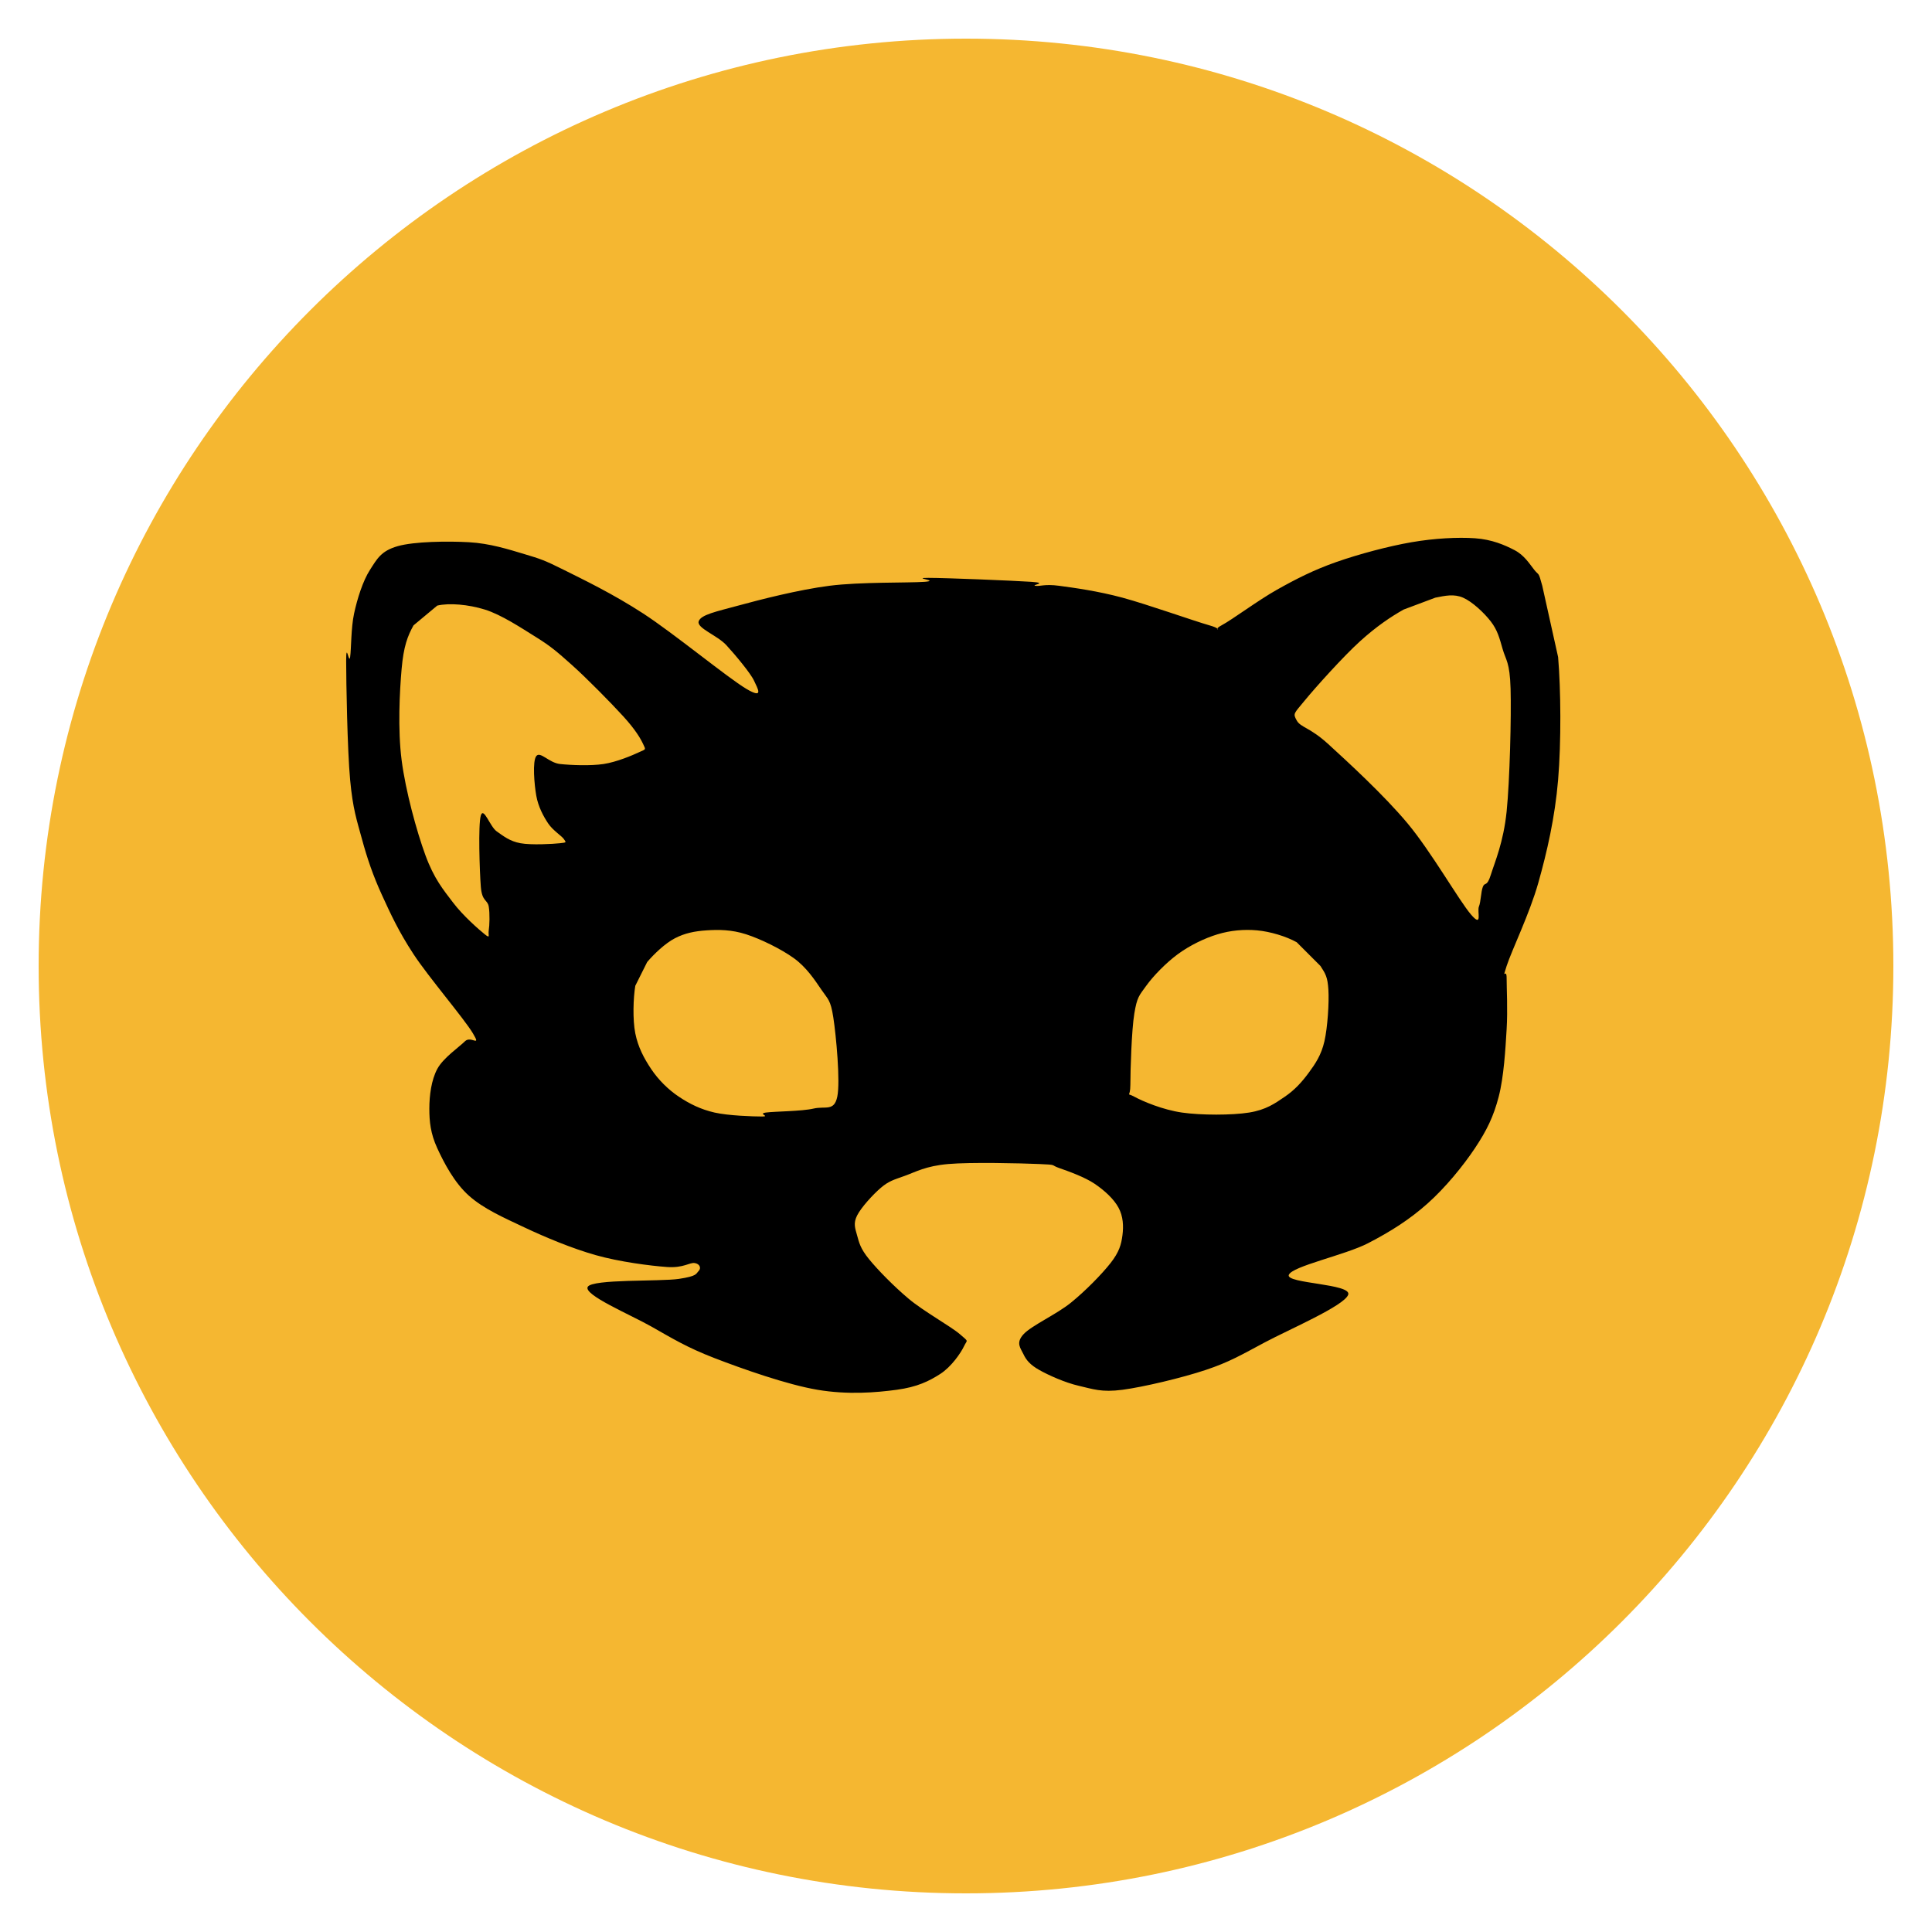
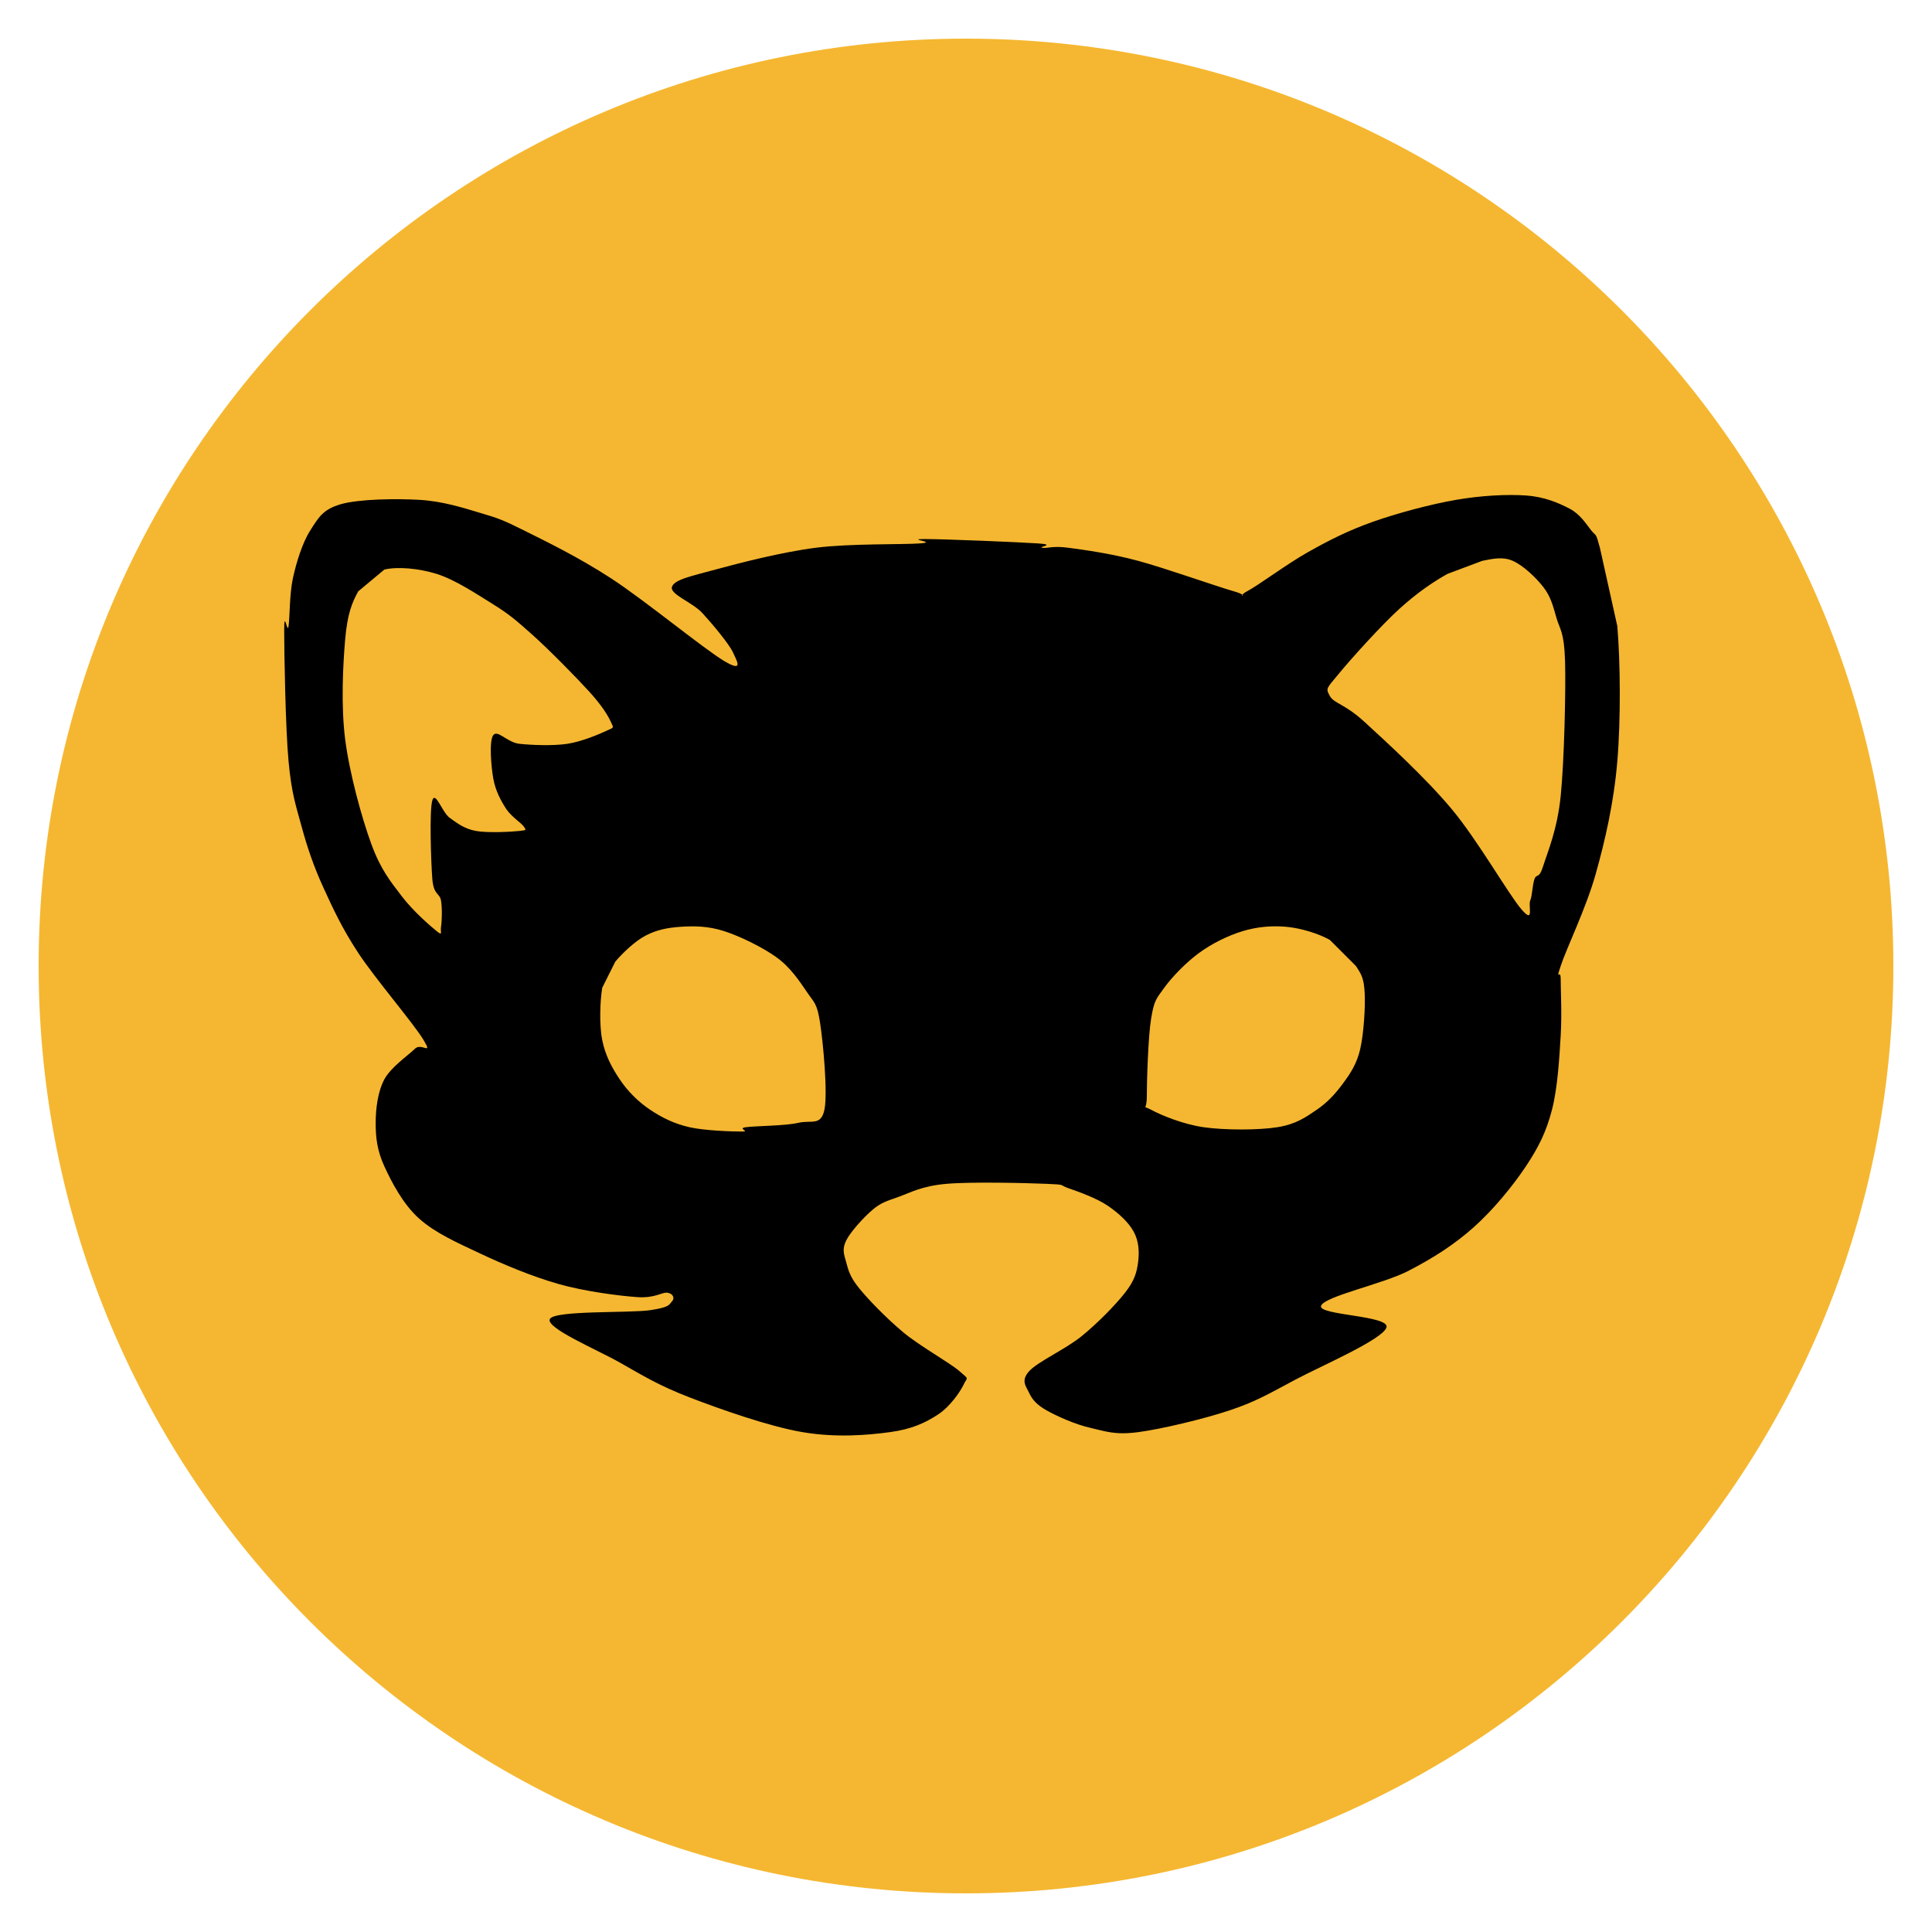
<svg xmlns="http://www.w3.org/2000/svg" viewBox="0 0 200 200">
  <circle cx="100" cy="100" r="96" fill="#f5b731" />
-   <g transform="translate(20.665 45.88) scale(0.41)">
+   <g transform="translate(12.732 40.468) scale(0.451)">
    <path d="M 339.0 36.0 C 338.0 32.3 338.2 33.5 337.0 32.0 C 335.8 30.5 334.5 28.3 332.0 27.0 C 329.5 25.7 326.3 24.3 322.0 24.0 C 317.7 23.7 311.8 24.0 306.0 25.0 C 300.2 26.0 292.7 28.0 287.0 30.0 C 281.3 32.0 276.8 34.3 272.0 37.0 C 267.2 39.7 260.8 44.5 258.0 46.0 C 255.2 47.5 259.2 47.2 255.0 46.0 C 250.8 44.8 239.3 40.7 233.0 39.0 C 226.7 37.3 220.7 36.5 217.0 36.0 C 213.3 35.5 212.2 36.2 211.0 36.0 C 209.8 35.8 214.5 35.3 210.0 35.0 C 205.5 34.7 188.5 34.0 184.0 34.0 C 179.5 34.0 187.2 34.7 183.0 35.0 C 178.8 35.3 166.8 35.0 159.0 36.0 C 151.2 37.0 141.5 39.5 136.0 41.0 C 130.5 42.5 126.5 43.3 126.0 45.0 C 125.5 46.7 130.7 48.5 133.0 51.0 C 135.3 53.5 139.2 58.2 140.0 60.0 C 140.8 61.8 142.7 64.8 138.0 62.0 C 133.3 59.2 119.7 48.0 112.0 43.0 C 104.3 38.0 97.0 34.5 92.0 32.0 C 87.0 29.5 86.0 29.2 82.0 28.0 C 78.0 26.8 73.3 25.3 68.0 25.0 C 62.7 24.7 54.2 24.8 50.0 26.0 C 45.8 27.2 44.8 29.2 43.0 32.0 C 41.2 34.8 39.8 39.3 39.0 43.0 C 38.2 46.7 38.3 52.0 38.0 54.0 C 37.7 56.0 37.0 49.8 37.0 55.0 C 37.0 60.2 37.3 77.5 38.0 85.0 C 38.7 92.5 39.7 95.2 41.0 100.0 C 42.3 104.8 43.8 109.2 46.0 114.0 C 48.2 118.8 50.2 123.2 54.0 129.0 C 57.8 134.8 66.8 145.3 69.0 149.0 C 71.2 152.7 68.5 149.5 67.0 151.0 C 65.5 152.5 61.5 155.2 60.0 158.0 C 58.5 160.8 58.0 164.7 58.0 168.0 C 58.0 171.3 58.3 174.3 60.0 178.0 C 61.7 181.7 64.3 186.7 68.0 190.0 C 71.7 193.3 76.7 195.5 82.0 198.0 C 87.3 200.5 94.0 203.3 100.0 205.0 C 106.0 206.7 113.8 207.7 118.0 208.0 C 122.2 208.3 123.7 206.8 125.0 207.0 C 126.3 207.2 126.7 208.3 126.0 209.0 C 125.3 209.7 125.7 210.3 121.0 211.0 C 116.3 211.7 99.2 211.0 98.0 213.0 C 96.8 215.0 108.7 220.0 114.0 223.0 C 119.3 226.0 123.0 228.3 130.0 231.0 C 137.0 233.7 148.3 237.7 156.0 239.0 C 163.7 240.3 170.8 239.7 176.0 239.0 C 181.2 238.3 184.2 236.8 187.0 235.0 C 189.8 233.2 192.2 229.7 193.0 228.0 C 193.8 226.3 194.3 227.0 192.0 225.0 C 189.7 223.0 182.8 219.2 179.0 216.0 C 175.2 212.8 171.2 208.7 169.0 206.0 C 166.8 203.3 166.5 201.8 166.0 200.0 C 165.5 198.2 165.0 197.0 166.0 195.0 C 167.0 193.0 170.0 189.7 172.0 188.0 C 174.0 186.3 175.2 186.0 178.0 185.0 C 180.8 184.0 183.3 182.5 189.0 182.0 C 194.7 181.5 207.3 181.8 212.0 182.0 C 216.7 182.2 214.7 182.2 217.0 183.0 C 219.3 183.8 223.5 185.3 226.0 187.0 C 228.5 188.7 230.8 190.8 232.0 193.0 C 233.2 195.2 233.3 197.7 233.0 200.0 C 232.7 202.3 232.2 204.2 230.0 207.0 C 227.8 209.8 223.7 214.0 220.0 217.0 C 216.3 220.0 210.0 222.8 208.0 225.0 C 206.0 227.2 207.3 228.5 208.0 230.0 C 208.7 231.5 209.7 232.7 212.0 234.0 C 214.3 235.3 218.5 237.2 222.0 238.0 C 225.5 238.8 227.7 239.7 233.0 239.0 C 238.3 238.3 248.0 236.0 254.0 234.0 C 260.0 232.0 263.0 230.2 269.0 227.0 C 275.0 223.8 289.0 217.8 290.0 215.0 C 291.0 212.2 274.2 212.2 275.0 210.0 C 275.8 207.8 289.2 205.0 295.0 202.0 C 300.8 199.0 305.5 196.0 310.0 192.0 C 314.5 188.0 319.0 182.5 322.0 178.0 C 325.0 173.5 326.7 170.0 328.0 165.0 C 329.3 160.0 329.7 153.0 330.0 148.0 C 330.3 143.0 330.0 137.7 330.0 135.0 C 330.0 132.3 328.7 136.0 330.0 132.0 C 331.3 128.0 335.8 118.8 338.0 111.0 C 340.2 103.2 342.2 94.5 343.0 85.0 C 343.8 75.5 343.7 62.2 343.0 54.0 Z M 283.0 132.0 C 284.3 134.0 284.8 134.8 285.0 138.0 C 285.2 141.2 284.8 147.5 284.0 151.0 C 283.2 154.5 281.7 156.7 280.0 159.0 C 278.3 161.3 276.5 163.3 274.0 165.0 C 271.5 166.7 269.3 168.3 265.0 169.0 C 260.7 169.7 252.8 169.7 248.0 169.0 C 243.2 168.3 238.2 166.2 236.0 165.0 C 233.8 163.8 235.0 165.5 235.0 162.0 C 235.0 158.5 235.3 148.2 236.0 144.0 C 236.7 139.8 237.2 139.5 239.0 137.0 C 240.8 134.5 244.0 131.2 247.0 129.0 C 250.0 126.8 253.7 125.0 257.0 124.0 C 260.3 123.0 263.7 122.7 267.0 123.0 C 270.3 123.3 274.3 124.5 277.0 126.0 Z M 113.0 131.0 C 114.7 129.0 117.5 126.3 120.0 125.0 C 122.5 123.7 125.0 123.2 128.0 123.0 C 131.0 122.8 134.3 122.8 138.0 124.0 C 141.7 125.2 146.8 127.7 150.0 130.0 C 153.2 132.3 155.3 135.5 157.0 138.0 C 158.7 140.5 159.3 140.5 160.0 145.0 C 160.7 149.5 161.8 161.2 161.0 165.0 C 160.2 168.8 158.0 167.3 155.0 168.0 C 152.0 168.7 145.2 168.7 143.0 169.0 C 140.8 169.3 144.2 170.0 142.0 170.0 C 139.8 170.0 133.5 169.8 130.0 169.0 C 126.5 168.2 123.7 166.8 121.0 165.0 C 118.3 163.2 115.8 160.7 114.0 158.0 C 112.2 155.3 110.7 152.5 110.0 149.0 C 109.3 145.5 109.5 140.0 110.0 137.0 Z M 60.0 41.0 C 63.0 40.3 67.8 40.7 72.0 42.0 C 76.2 43.3 81.3 46.7 85.0 49.0 C 88.7 51.3 90.3 52.7 94.0 56.0 C 97.7 59.3 104.0 65.7 107.0 69.0 C 110.0 72.3 111.3 74.5 112.0 76.0 C 112.7 77.5 112.7 77.2 111.0 78.0 C 109.3 78.8 105.3 80.5 102.0 81.0 C 98.7 81.5 93.8 81.3 91.0 81.0 C 88.2 80.7 86.0 77.7 85.0 79.0 C 84.0 80.3 84.5 86.2 85.0 89.0 C 85.5 91.8 86.8 94.2 88.0 96.0 C 89.2 97.8 91.5 99.2 92.0 100.0 C 92.5 100.8 92.8 100.8 91.0 101.0 C 89.2 101.2 83.7 101.5 81.0 101.0 C 78.3 100.5 76.7 99.2 75.0 98.0 C 73.3 96.8 71.7 91.7 71.0 94.0 C 70.3 96.3 70.7 108.2 71.0 112.0 C 71.3 115.8 72.7 115.2 73.0 117.0 C 73.3 118.8 73.2 121.8 73.0 123.0 C 72.8 124.2 73.5 125.2 72.0 124.0 C 70.5 122.8 66.5 119.3 64.0 116.0 C 61.5 112.7 59.2 110.0 57.0 104.0 C 54.8 98.0 52.0 87.8 51.0 80.0 C 50.0 72.2 50.5 62.7 51.0 57.0 C 51.5 51.3 52.5 48.7 54.0 46.0 Z M 312.0 39.0 C 314.5 38.5 316.7 38.0 319.0 39.0 C 321.3 40.0 324.3 42.8 326.0 45.0 C 327.7 47.2 328.2 49.2 329.0 52.0 C 329.8 54.8 330.8 55.2 331.0 62.0 C 331.2 68.8 330.8 85.2 330.0 93.0 C 329.2 100.8 327.0 105.8 326.0 109.0 C 325.0 112.2 324.5 110.7 324.0 112.0 C 323.5 113.3 323.5 115.8 323.0 117.0 C 322.5 118.2 324.0 122.5 321.0 119.0 C 318.0 115.5 311.0 103.2 305.0 96.0 C 299.0 88.8 289.7 80.3 285.0 76.0 C 280.3 71.7 278.0 71.8 277.0 70.0 C 276.0 68.2 276.3 68.3 279.0 65.0 C 281.7 61.7 288.8 53.8 293.0 50.0 C 297.2 46.2 300.8 43.8 304.0 42.0 Z" fill="#000" fill-rule="evenodd" />
  </g>
</svg>
